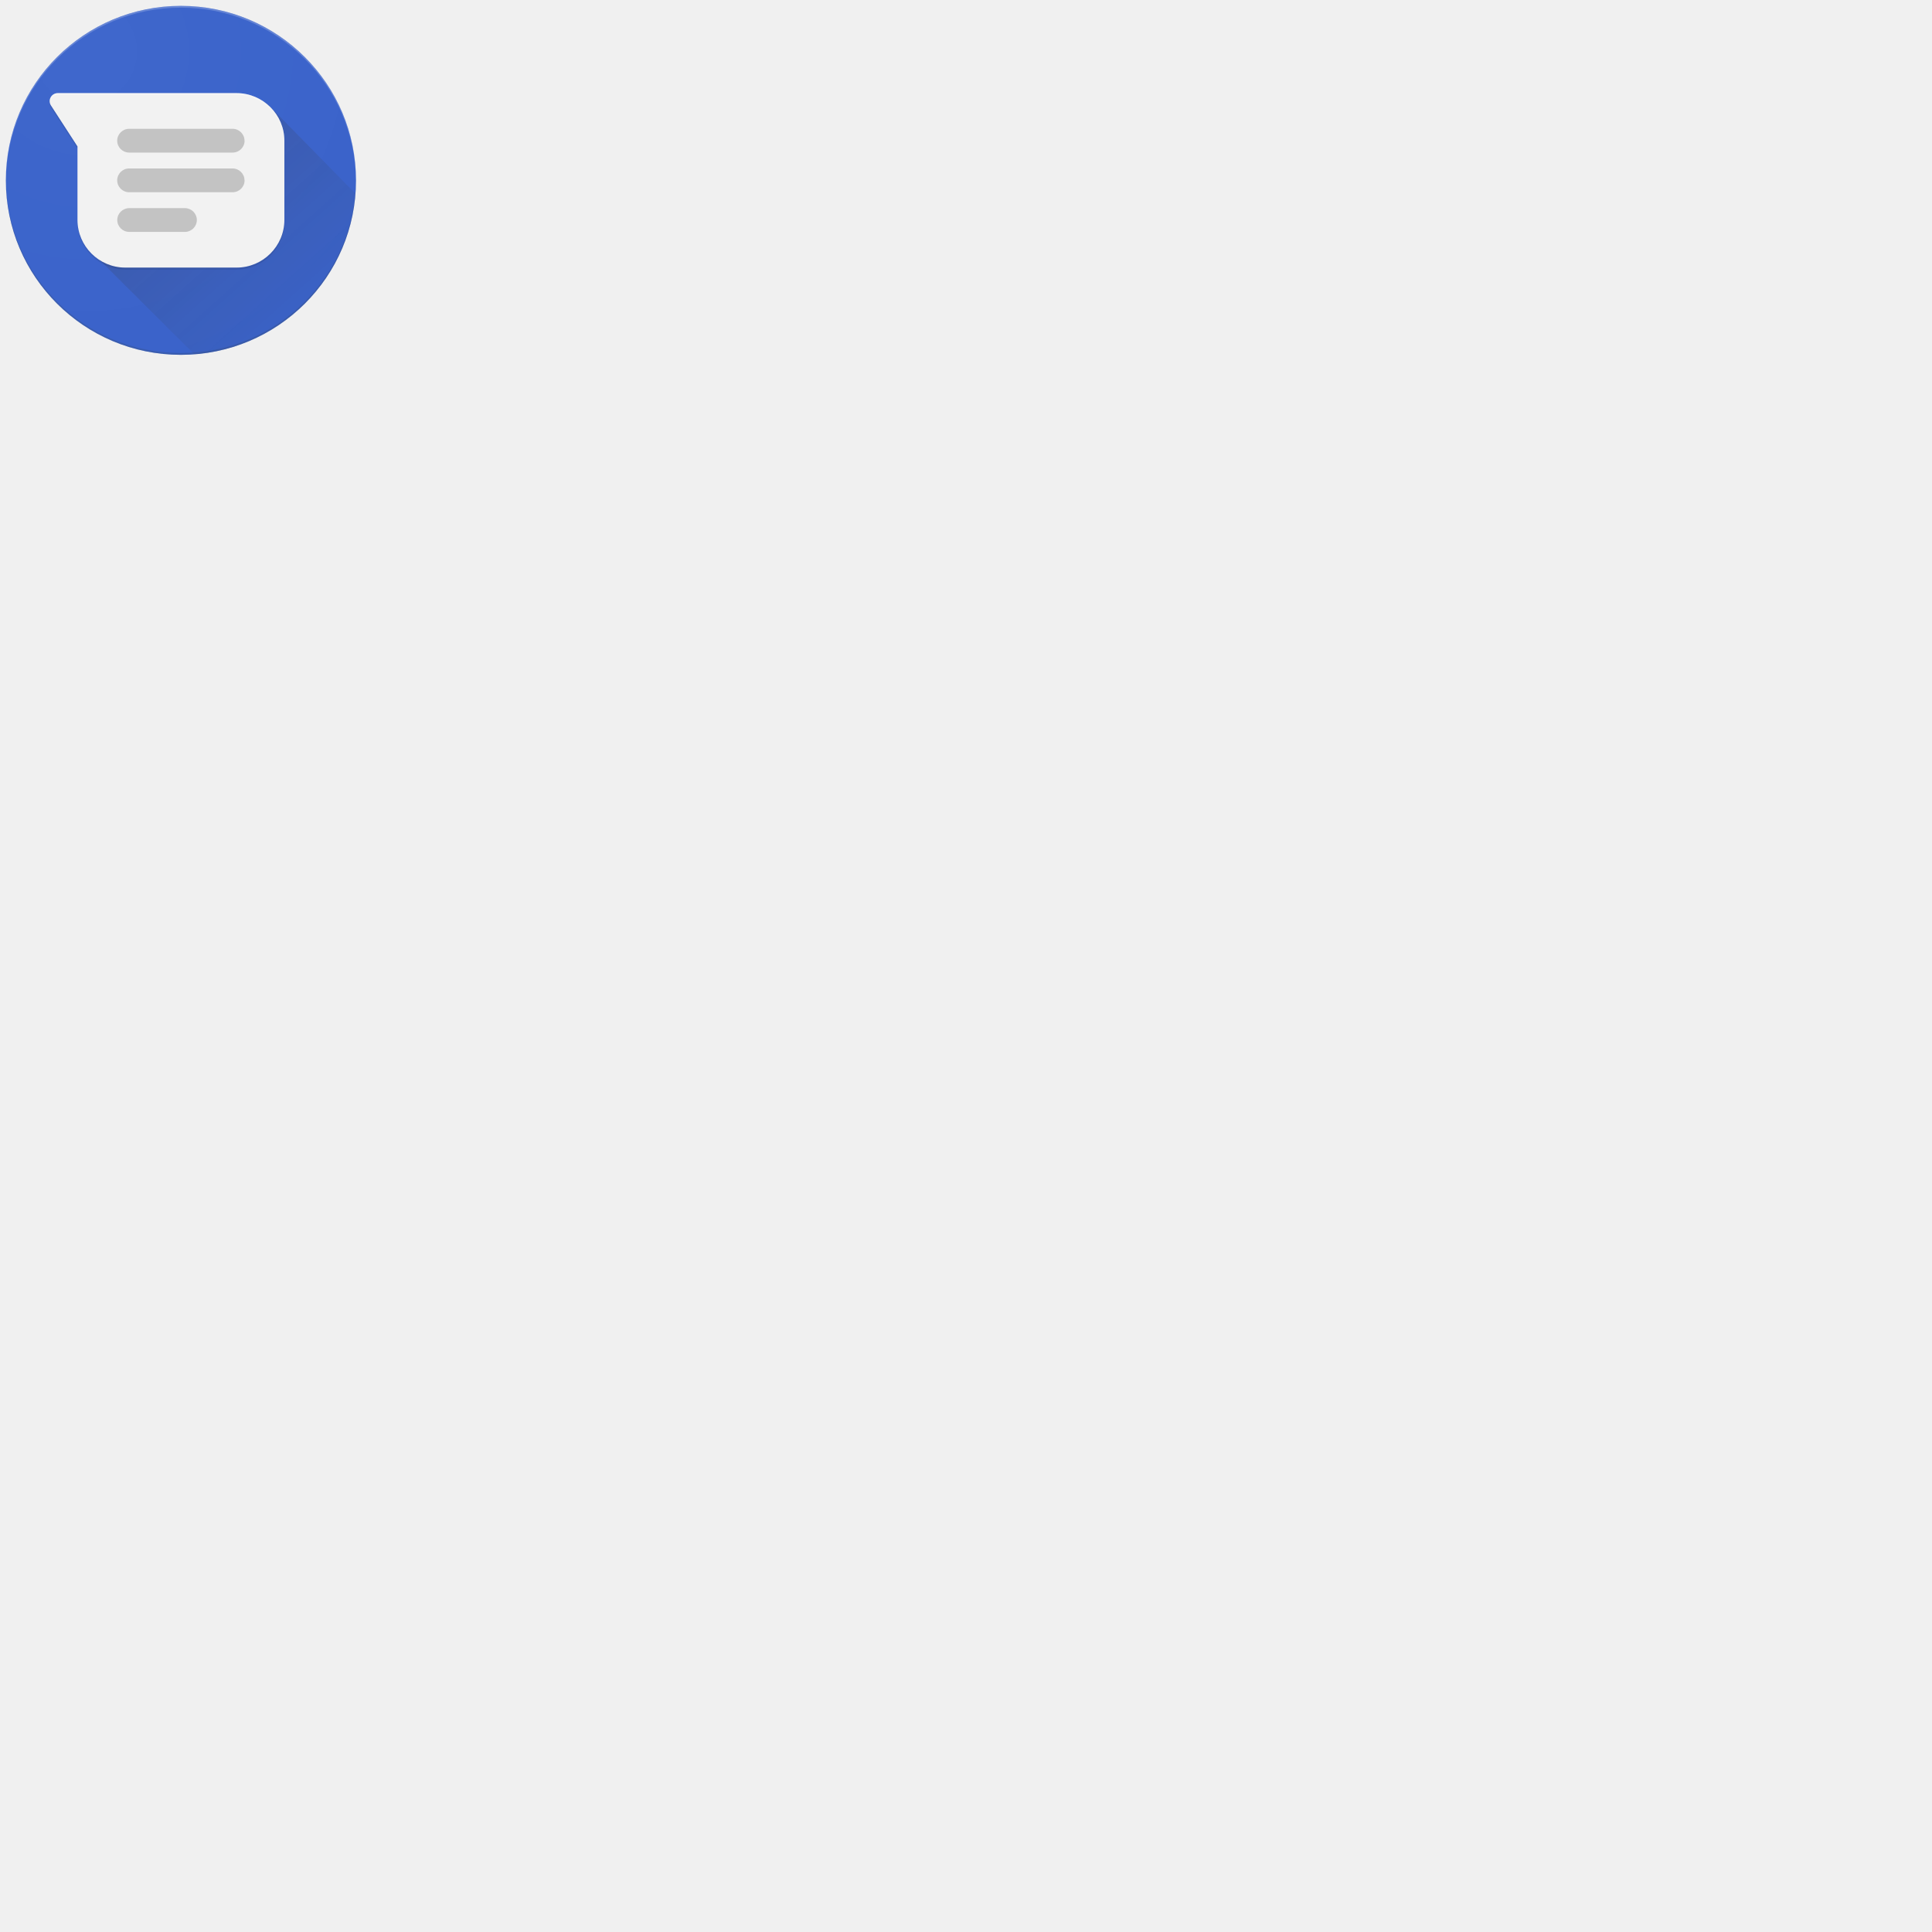
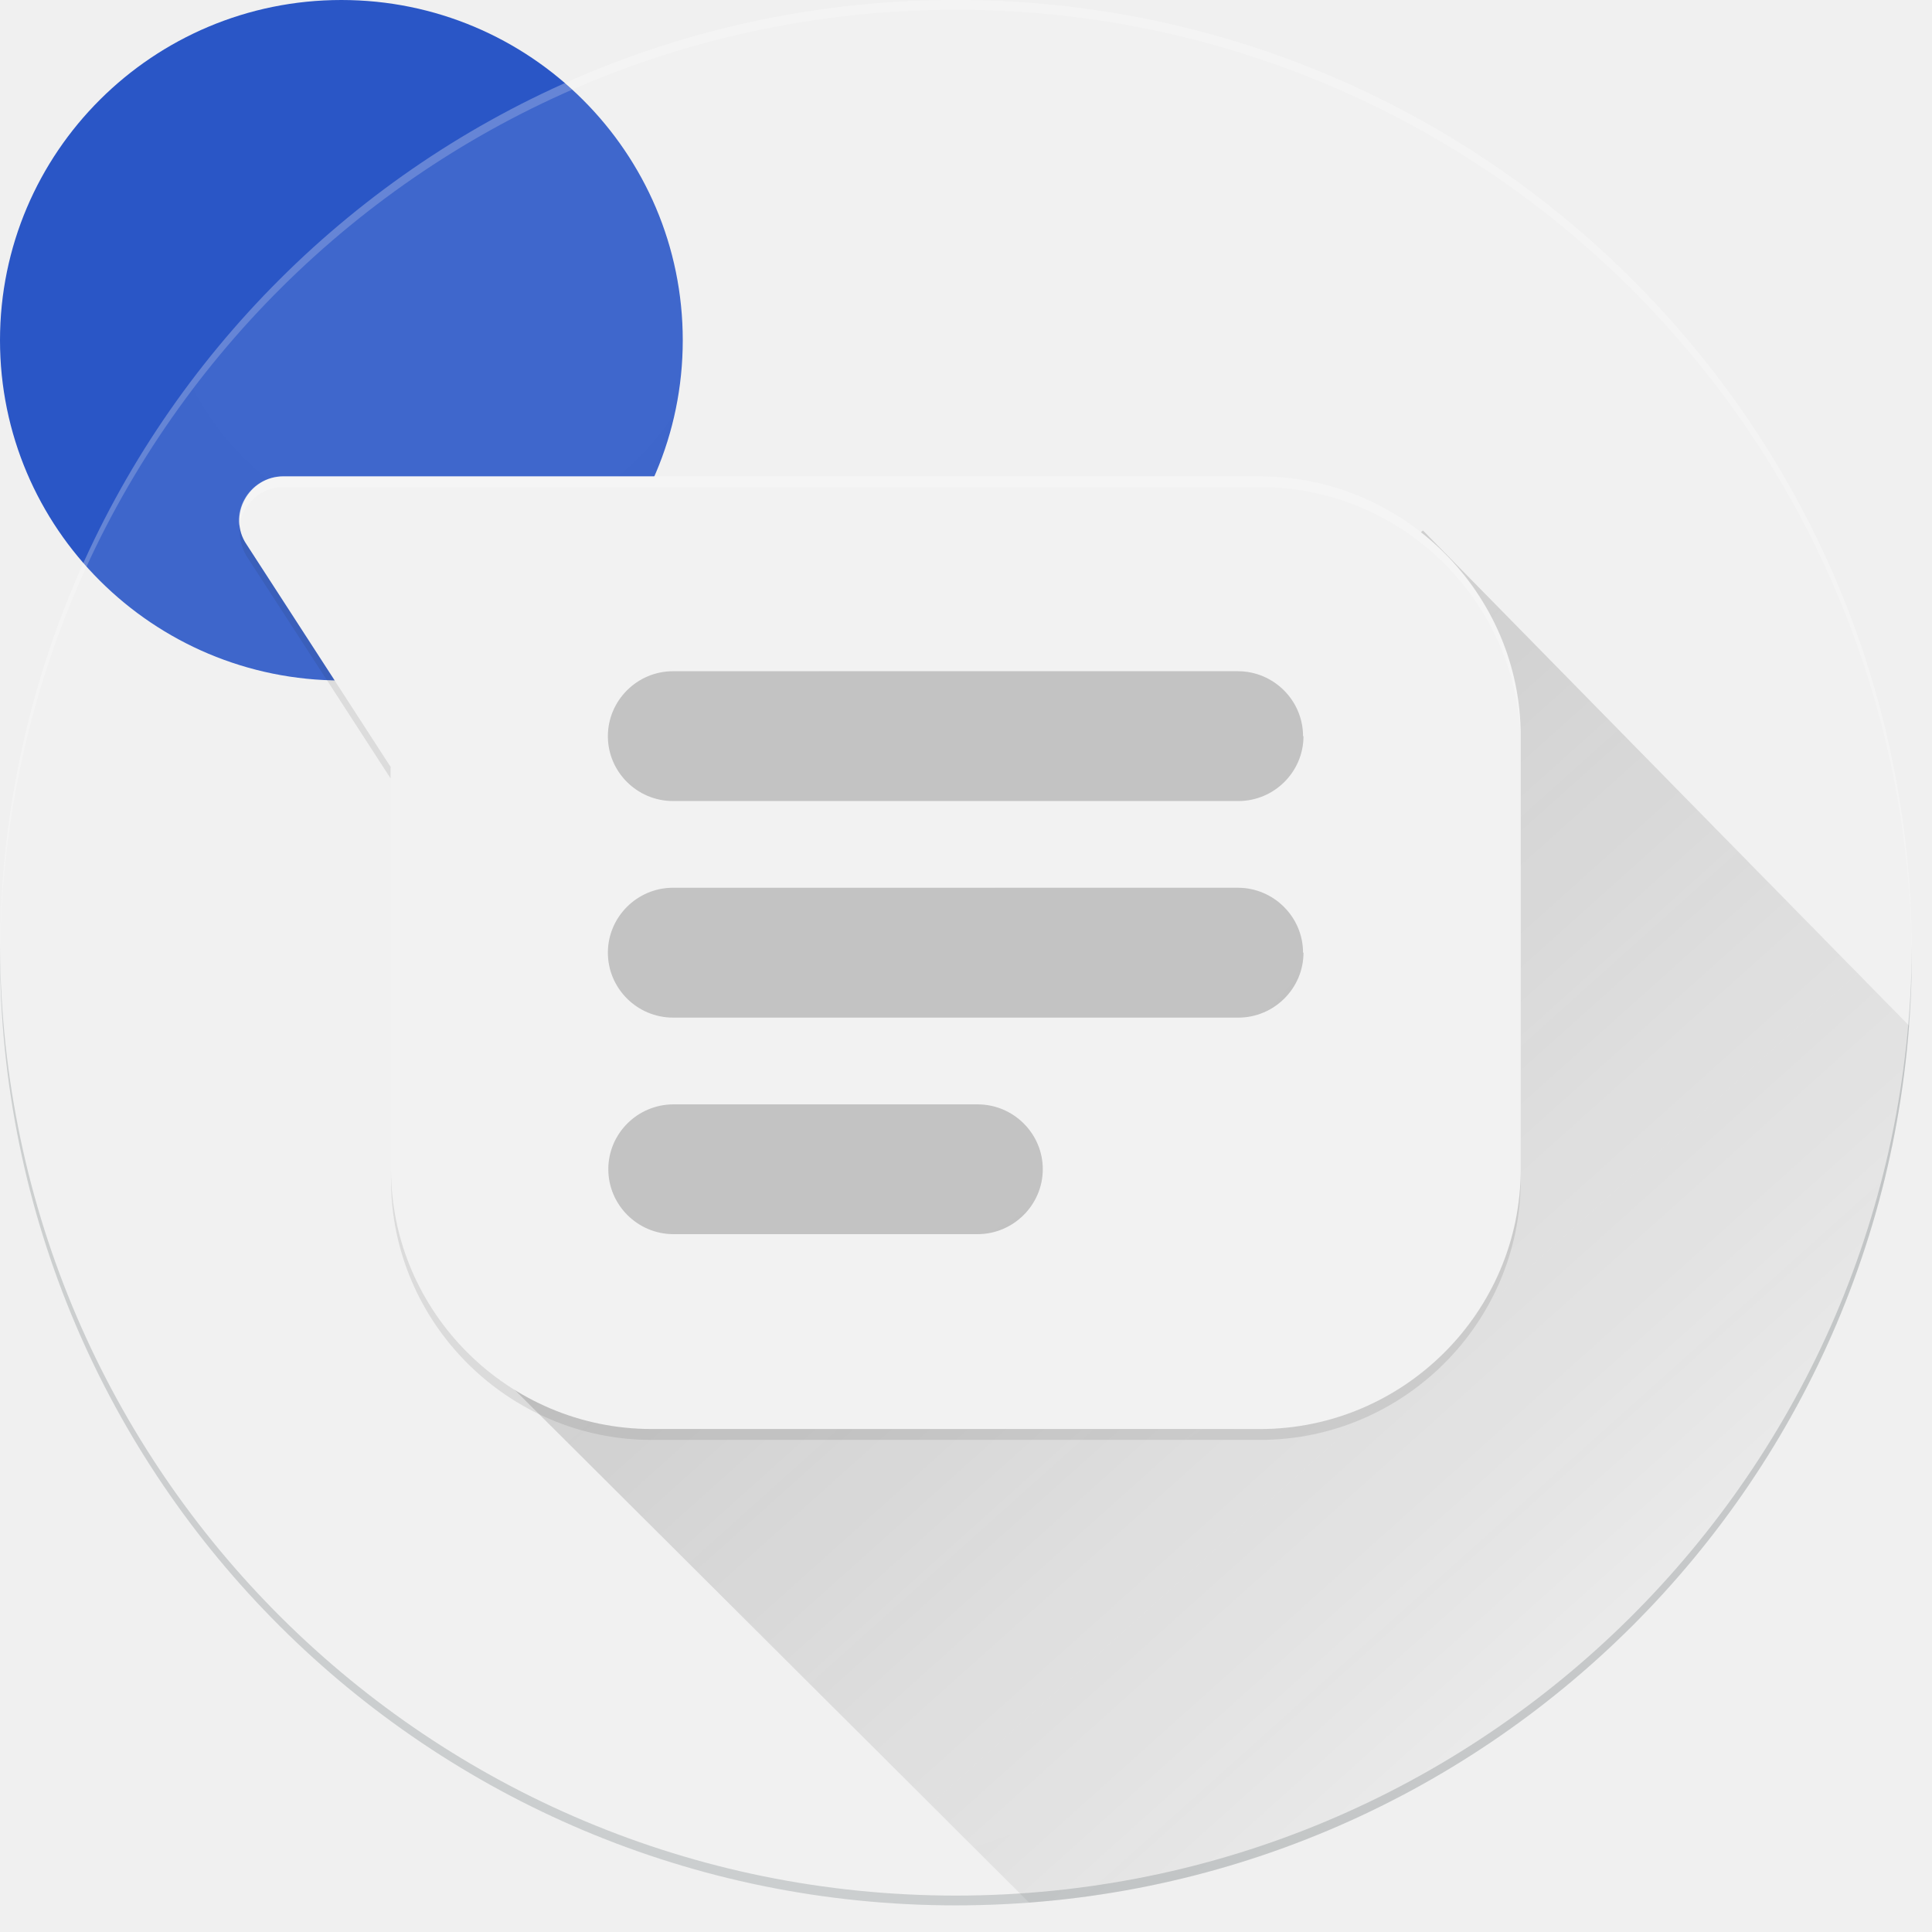
- <svg xmlns="http://www.w3.org/2000/svg" xmlns:xlink="http://www.w3.org/1999/xlink" x="0px" y="0px" viewBox="0 0 192 192">
-   <rect width="192" height="192" fill="none" />
+ <svg xmlns="http://www.w3.org/2000/svg" xmlns:xlink="http://www.w3.org/1999/xlink" viewBox="0 0 192 192">
  <rect width="192" height="192" fill="none" />
  <defs>
    <ellipse id="a" cx="17.398" cy="17.34" rx="17.398" ry="17.34" />
-     <linearGradient x1="30.41%" y1="26.181%" x2="87.592%" y2="86.514%" id="b">
+     <linearGradient id="b" x1="30.41%" y1="26.181%" x2="87.592%" y2="86.514%">
      <stop stop-color="#262626" stop-opacity=".2" offset="0%" />
      <stop stop-color="#262626" stop-opacity=".02" offset="100%" />
    </linearGradient>
-     <radialGradient cx="22.727%" cy="13.068%" fx="22.727%" fy="13.068%" r="379.282%" gradientTransform="scale(.99664 1)" id="d">
+     <radialGradient id="d" cx="22.727%" cy="13.068%" fx="22.727%" fy="13.068%" r="379.282%" gradientTransform="scale(.99664 1)">
      <stop stop-color="#FFF" stop-opacity=".1" offset="0%" />
      <stop stop-color="#FFF" stop-opacity="0" offset="100%" />
    </radialGradient>
  </defs>
-   <g fill="none" fill-rule="evenodd">
+   <g fill="none" fill-rule="evenodd" transform="scale(1.95)">
    <path d="M-1-1h38v38H-1z" />
-     <g transform="translate(.582 .583)">
-       <mask id="c" fill="#fff">
-         <use xlink:href="#a" />
-       </mask>
-       <use fill="#2A56C6" fill-rule="nonzero" xlink:href="#a" />
+     <mask id="c" fill="#fff">
+       <use xlink:href="#a" />
+     </mask>
+     <use fill="#2A56C6" fill-rule="nonzero" xlink:href="#a" />
+     <g transform="scale(2.8)">
      <path fill="url(#b)" fill-rule="nonzero" mask="url(#c)" d="M18.782 34.68L8.304 24.236 25.9 9.656l8.897 9.063v15.96" />
      <g fill-opacity=".2" fill-rule="nonzero">
        <path d="M17.398.177c9.57 0 17.34 7.724 17.4 17.26v-.097c0-9.576-7.79-17.34-17.4-17.34C7.79 0 0 7.764 0 17.34v.098C.06 7.9 7.81.178 17.398.178z" fill="#FFF" />
        <path d="M17.398 34.502c9.57 0 17.34-7.724 17.4-17.26v.098c0 9.576-7.79 17.34-17.4 17.34C7.79 34.68 0 26.916 0 17.34v-.1c.06 9.538 7.81 17.262 17.398 17.262z" fill="#263238" />
      </g>
      <path d="M22.934 8.67H5.16c-.632 0-1.028.71-.672 1.24l2.63 4.06v7.31c0 2.602 2.135 4.73 4.744 4.73h11.072c2.61 0 4.745-2.128 4.745-4.73V13.4c0-2.602-2.14-4.73-4.75-4.73z" fill="#F1F1F1" fill-rule="nonzero" />
      <path d="M7.117 13.97l-2.63-4.06c-.078-.097-.118-.215-.118-.334-.02.178.02.375.11.532l2.63 4.06v-.198zm15.817 12.04H11.862c-2.61 0-4.745-2.128-4.745-4.73v.198c0 2.6 2.136 4.73 4.745 4.73h11.072c2.61 0 4.745-2.13 4.745-4.73v-.197c0 2.61-2.14 4.73-4.75 4.73z" opacity=".1" fill-rule="nonzero" fill="#000" />
      <path d="M22.934 8.67H5.16c-.514 0-.87.453-.81.906.06-.374.375-.71.81-.71h17.774c2.61 0 4.745 2.13 4.745 4.73V13.4c0-2.602-2.14-4.73-4.75-4.73z" fill="#FFF" fill-rule="nonzero" opacity=".2" />
      <path d="M23.725 17.34c0 .65-.534 1.182-1.186 1.182H12.25c-.653 0-1.186-.532-1.186-1.182 0-.65.533-1.182 1.186-1.182h10.28c.653 0 1.187.532 1.187 1.182zm-4.745 3.94c0 .65-.534 1.183-1.186 1.183h-5.536c-.653 0-1.186-.532-1.186-1.182 0-.65.533-1.18 1.186-1.18h5.536c.652 0 1.186.53 1.186 1.18zm4.745-7.88c0 .65-.534 1.18-1.186 1.18H12.25c-.653 0-1.186-.53-1.186-1.18 0-.65.533-1.183 1.186-1.183h10.28c.653 0 1.187.532 1.187 1.182z" fill="#BDBDBD" fill-rule="nonzero" />
      <ellipse fill="url(#d)" fill-rule="nonzero" cx="17.398" cy="17.34" rx="17.398" ry="17.34" />
    </g>
  </g>
</svg>
